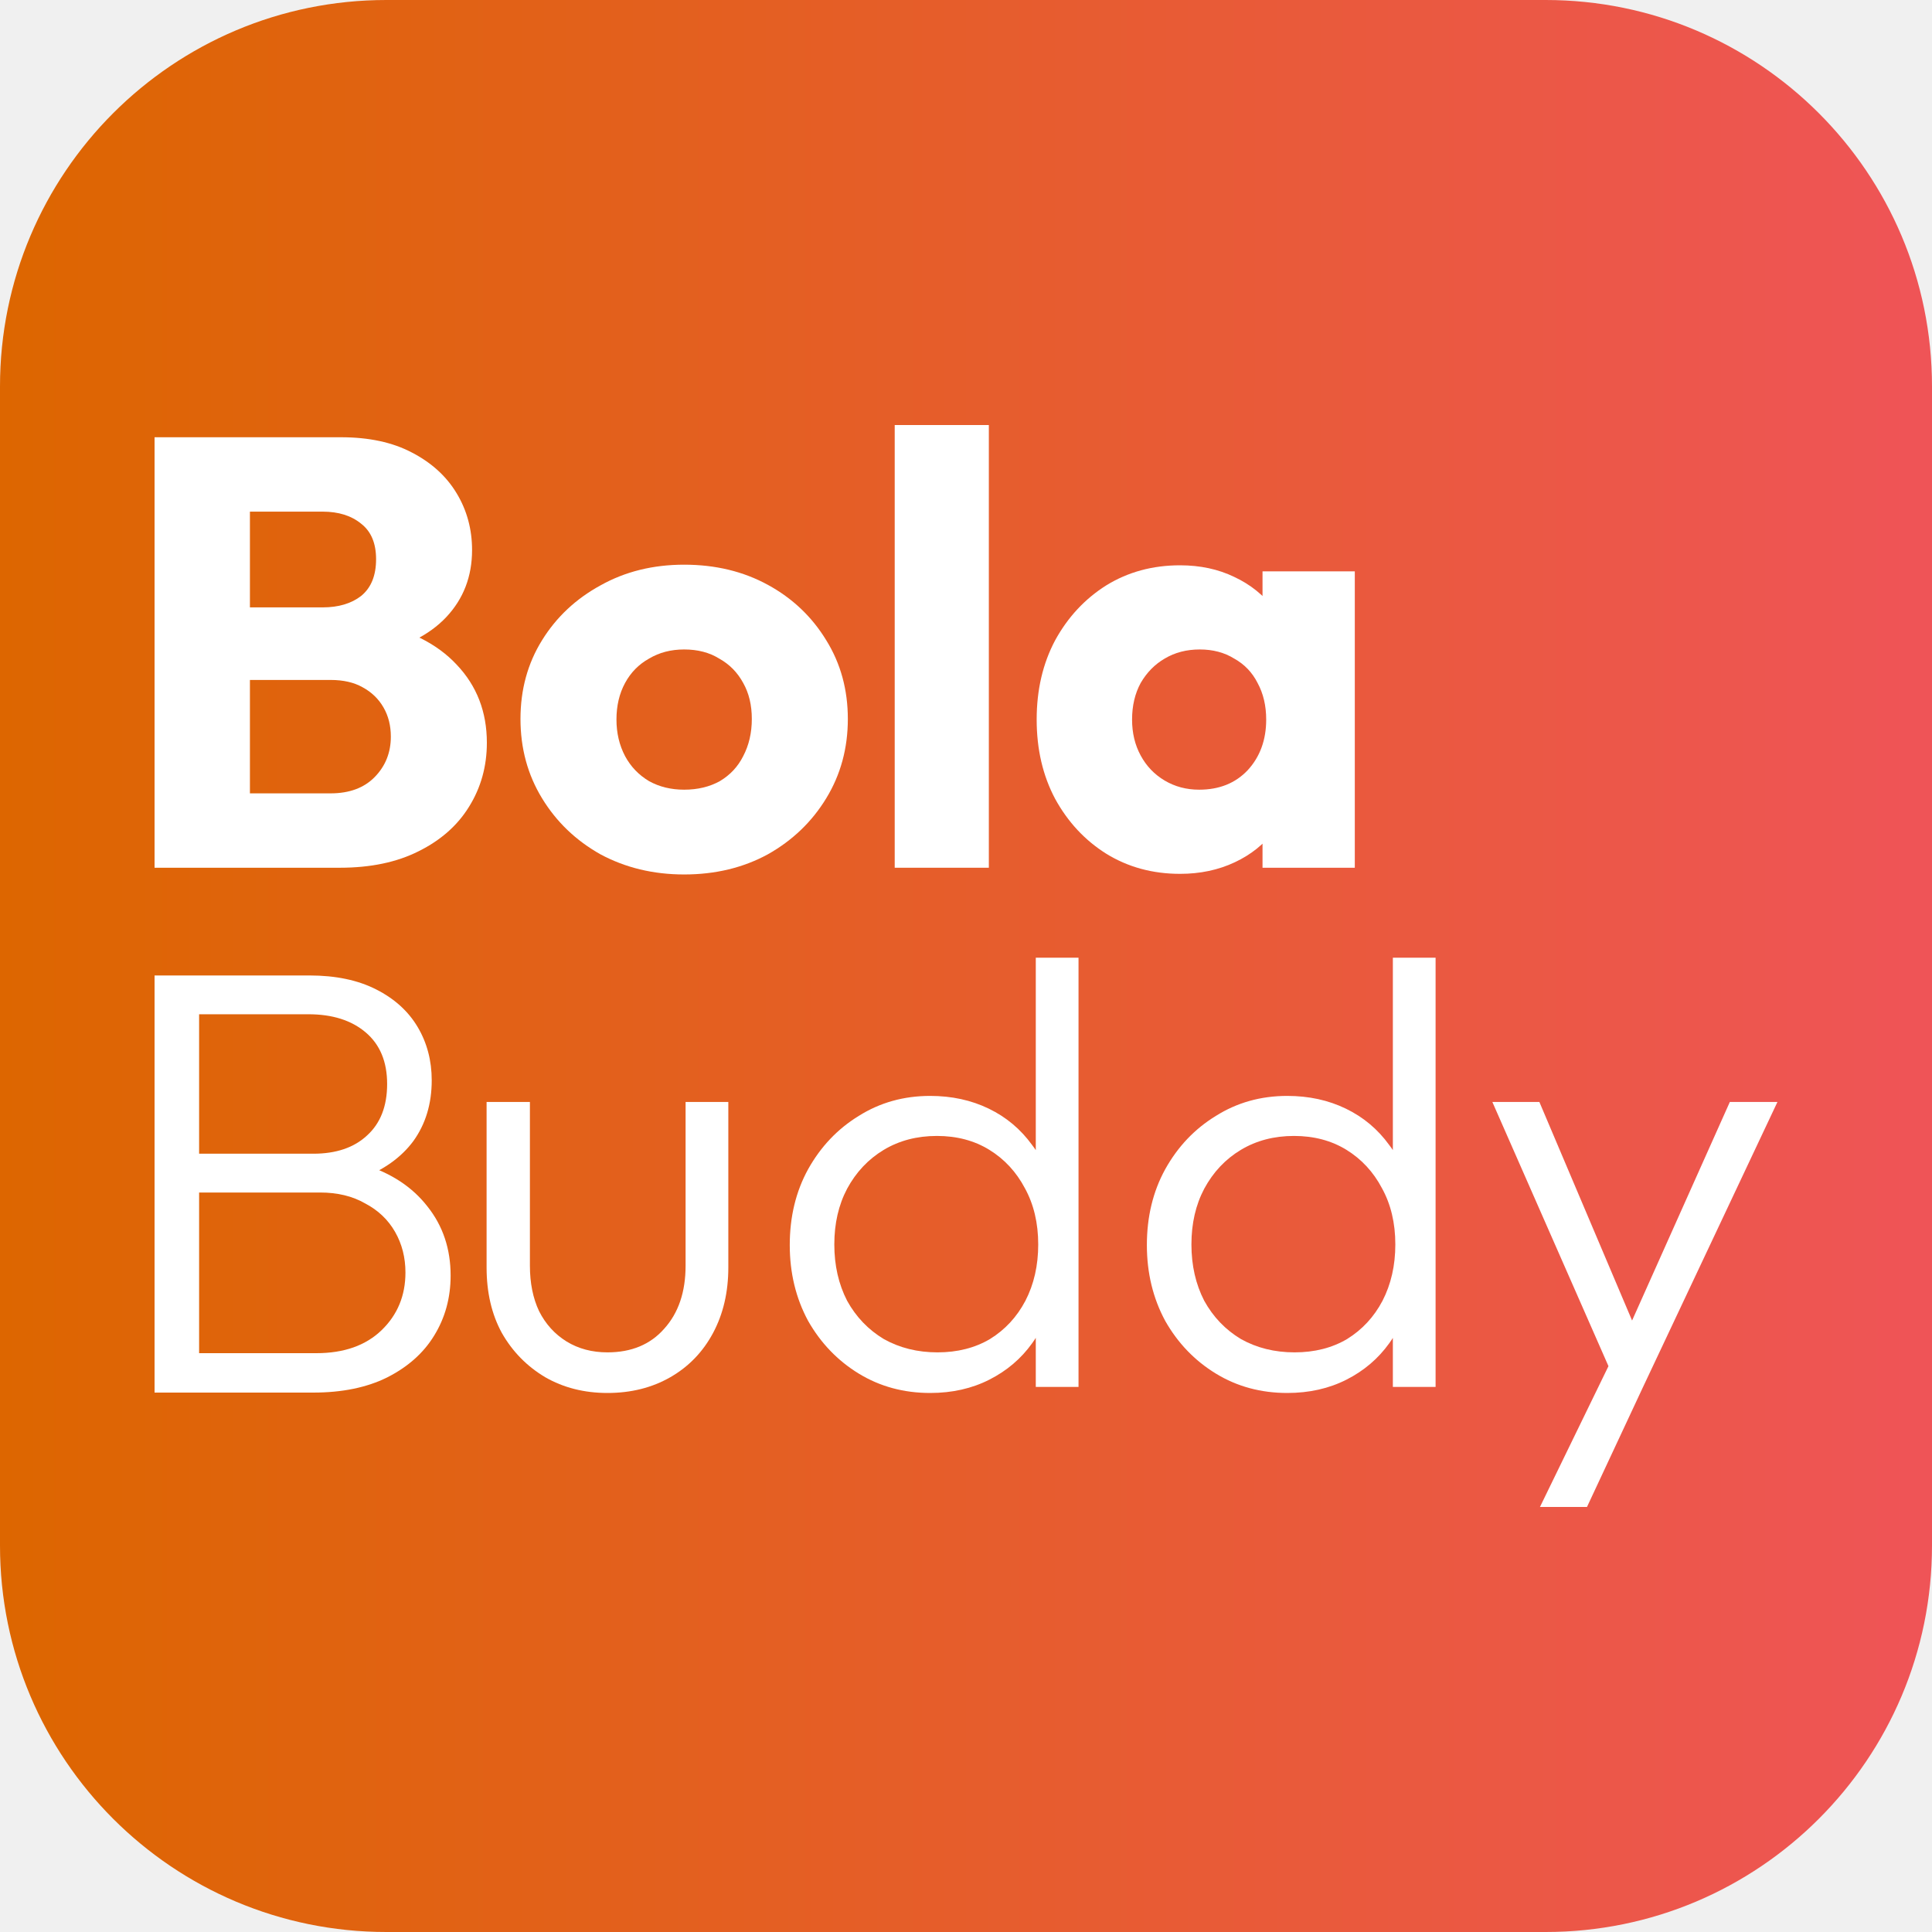
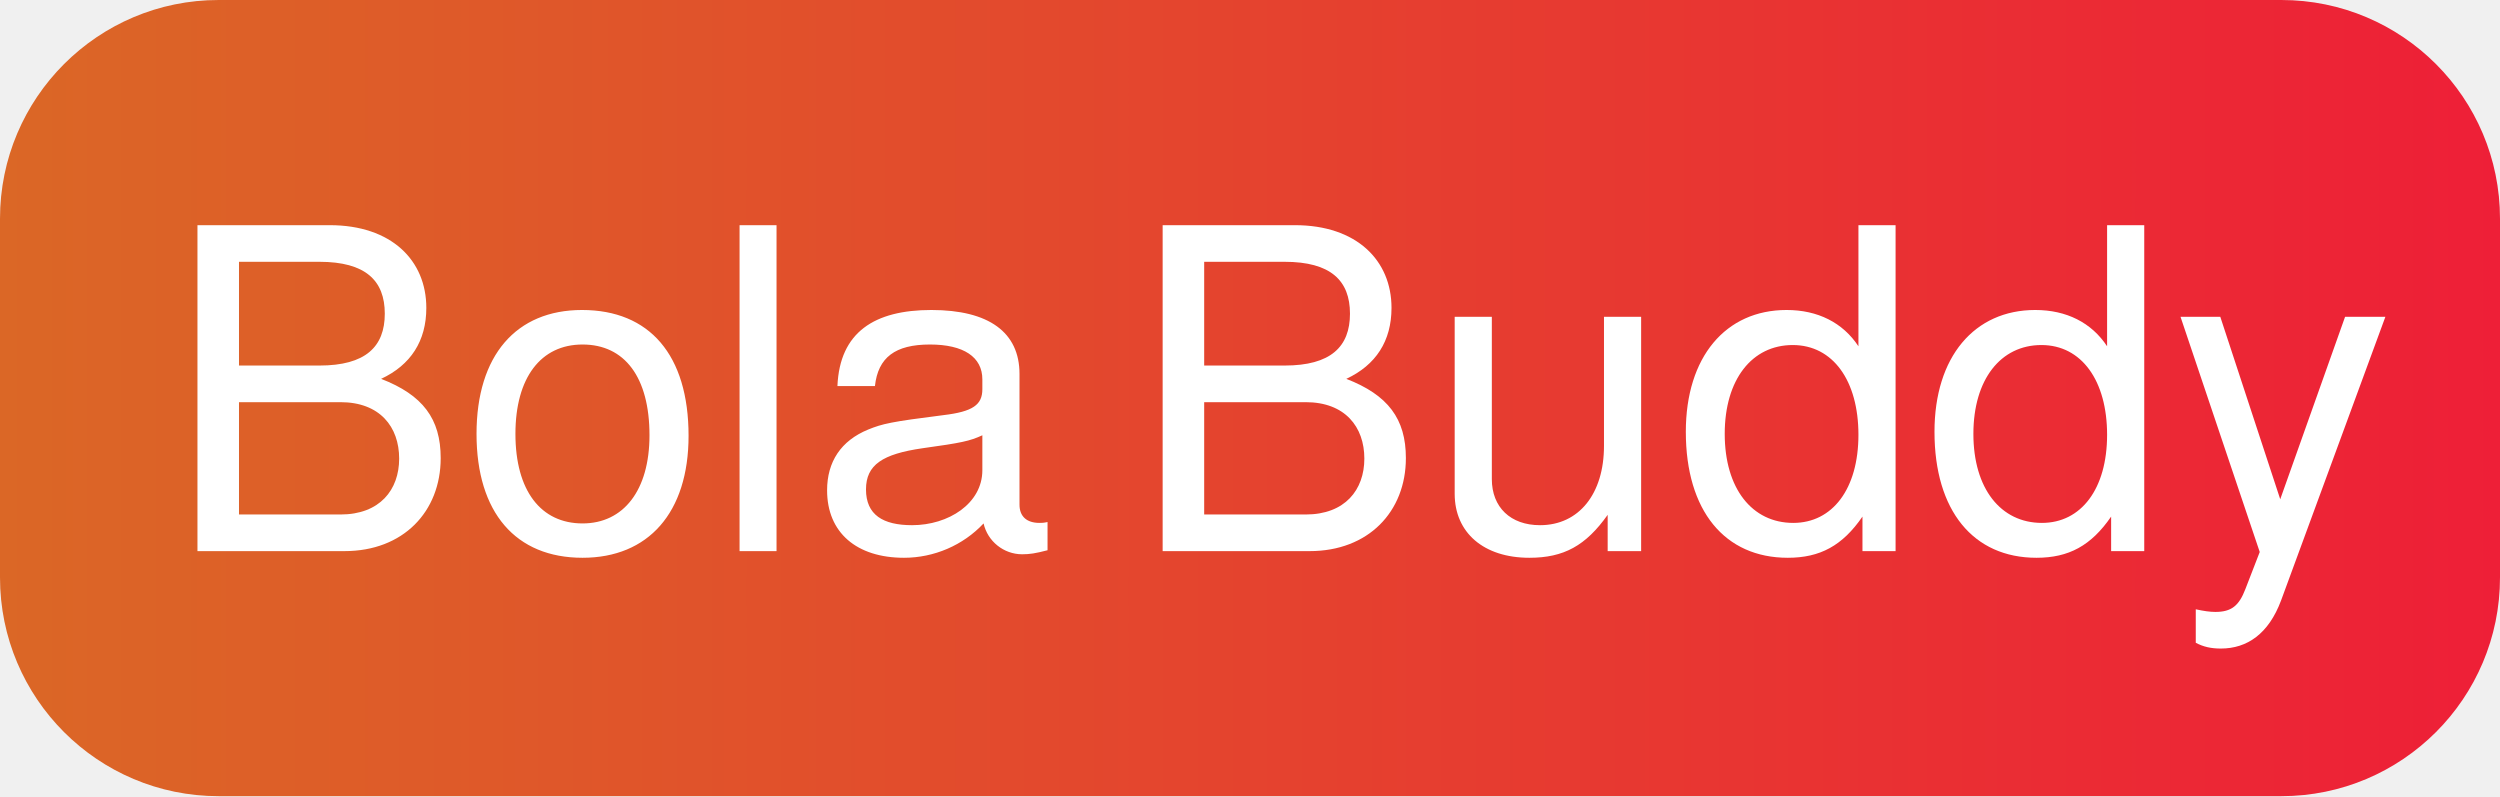
- <svg xmlns="http://www.w3.org/2000/svg" width="50" height="50" viewBox="0 0 50 50" fill="none">
-   <rect width="50" height="50" rx="10" fill="url(#paint0_linear_34_1863)" />
-   <path d="M5.911 22.457V20.532H8.555C9.043 20.532 9.425 20.39 9.701 20.106C9.977 19.822 10.115 19.474 10.115 19.064C10.115 18.78 10.052 18.528 9.924 18.307C9.797 18.086 9.616 17.912 9.383 17.786C9.16 17.66 8.884 17.597 8.555 17.597H5.911V15.719H8.348C8.762 15.719 9.096 15.619 9.351 15.419C9.606 15.208 9.733 14.893 9.733 14.472C9.733 14.062 9.606 13.757 9.351 13.557C9.096 13.346 8.762 13.241 8.348 13.241H5.911V11.316H8.825C9.547 11.316 10.158 11.447 10.657 11.71C11.166 11.973 11.554 12.326 11.819 12.768C12.085 13.209 12.217 13.699 12.217 14.235C12.217 14.919 11.994 15.498 11.549 15.971C11.103 16.445 10.444 16.771 9.574 16.95L9.637 16.113C10.582 16.292 11.31 16.655 11.819 17.202C12.339 17.749 12.6 18.422 12.6 19.222C12.6 19.832 12.446 20.385 12.138 20.879C11.84 21.363 11.405 21.747 10.832 22.031C10.269 22.315 9.59 22.457 8.793 22.457H5.911ZM4 22.457V11.316H6.468V22.457H4Z" fill="white" />
-   <path d="M17.706 22.631C16.909 22.631 16.187 22.457 15.54 22.11C14.903 21.752 14.398 21.268 14.027 20.658C13.655 20.048 13.47 19.364 13.47 18.607C13.47 17.849 13.655 17.171 14.027 16.571C14.398 15.971 14.903 15.498 15.54 15.15C16.177 14.793 16.899 14.614 17.706 14.614C18.512 14.614 19.234 14.787 19.871 15.135C20.508 15.482 21.013 15.961 21.384 16.571C21.756 17.171 21.942 17.849 21.942 18.607C21.942 19.364 21.756 20.048 21.384 20.658C21.013 21.268 20.508 21.752 19.871 22.11C19.234 22.457 18.512 22.631 17.706 22.631ZM17.706 20.437C18.056 20.437 18.364 20.363 18.629 20.216C18.895 20.058 19.096 19.843 19.234 19.569C19.383 19.285 19.457 18.964 19.457 18.607C19.457 18.249 19.383 17.939 19.234 17.675C19.086 17.402 18.879 17.192 18.613 17.044C18.358 16.886 18.056 16.808 17.706 16.808C17.366 16.808 17.063 16.886 16.798 17.044C16.532 17.192 16.325 17.402 16.177 17.675C16.028 17.949 15.954 18.265 15.954 18.622C15.954 18.97 16.028 19.285 16.177 19.569C16.325 19.843 16.532 20.058 16.798 20.216C17.063 20.363 17.366 20.437 17.706 20.437Z" fill="white" />
-   <path d="M23.155 22.457V11H25.591V22.457H23.155Z" fill="white" />
-   <path d="M30.54 22.615C29.828 22.615 29.192 22.441 28.629 22.094C28.077 21.747 27.636 21.274 27.307 20.674C26.988 20.074 26.829 19.39 26.829 18.622C26.829 17.854 26.988 17.171 27.307 16.571C27.636 15.971 28.077 15.498 28.629 15.15C29.192 14.803 29.828 14.63 30.54 14.63C31.06 14.63 31.527 14.73 31.941 14.93C32.366 15.129 32.711 15.408 32.976 15.766C33.242 16.113 33.39 16.513 33.422 16.965V20.279C33.39 20.732 33.242 21.137 32.976 21.494C32.721 21.842 32.382 22.115 31.957 22.315C31.532 22.515 31.06 22.615 30.54 22.615ZM31.034 20.437C31.554 20.437 31.973 20.269 32.291 19.932C32.61 19.585 32.769 19.148 32.769 18.622C32.769 18.265 32.695 17.949 32.546 17.675C32.408 17.402 32.207 17.192 31.941 17.044C31.686 16.886 31.389 16.808 31.049 16.808C30.71 16.808 30.407 16.886 30.142 17.044C29.887 17.192 29.68 17.402 29.521 17.675C29.372 17.949 29.298 18.265 29.298 18.622C29.298 18.97 29.372 19.28 29.521 19.553C29.669 19.827 29.876 20.043 30.142 20.201C30.407 20.358 30.704 20.437 31.034 20.437ZM32.674 22.457V20.39L33.04 18.528L32.674 16.666V14.787H35.062V22.457H32.674Z" fill="white" />
-   <path d="M15.721 36.05C15.121 36.05 14.583 35.914 14.11 35.642C13.636 35.36 13.262 34.978 12.988 34.497C12.725 34.016 12.593 33.451 12.593 32.802V28.519H13.714V32.755C13.714 33.205 13.793 33.597 13.951 33.932C14.12 34.267 14.357 34.528 14.662 34.717C14.968 34.905 15.321 34.999 15.721 34.999C16.342 34.999 16.832 34.795 17.19 34.387C17.559 33.979 17.743 33.435 17.743 32.755V28.519H18.849V32.802C18.849 33.44 18.717 34.005 18.454 34.497C18.191 34.989 17.822 35.37 17.348 35.642C16.874 35.914 16.332 36.05 15.721 36.05Z" fill="white" />
-   <path d="M24.073 36.05C23.388 36.05 22.772 35.883 22.224 35.548C21.677 35.213 21.24 34.758 20.913 34.183C20.597 33.597 20.439 32.944 20.439 32.222C20.439 31.49 20.597 30.836 20.913 30.261C21.24 29.675 21.677 29.215 22.224 28.88C22.772 28.535 23.388 28.362 24.073 28.362C24.631 28.362 25.137 28.472 25.59 28.692C26.042 28.911 26.416 29.225 26.711 29.633C27.017 30.03 27.196 30.501 27.248 31.045V33.352C27.185 33.885 27.006 34.356 26.711 34.764C26.427 35.161 26.058 35.475 25.605 35.705C25.152 35.935 24.642 36.05 24.073 36.05ZM24.262 34.999C24.779 34.999 25.231 34.884 25.621 34.654C26.011 34.413 26.316 34.084 26.537 33.665C26.759 33.236 26.869 32.75 26.869 32.206C26.869 31.652 26.753 31.165 26.522 30.747C26.3 30.328 25.995 29.999 25.605 29.758C25.216 29.518 24.763 29.398 24.247 29.398C23.73 29.398 23.272 29.518 22.872 29.758C22.472 29.999 22.156 30.334 21.924 30.763C21.703 31.181 21.592 31.662 21.592 32.206C21.592 32.75 21.703 33.236 21.924 33.665C22.156 34.084 22.472 34.413 22.872 34.654C23.283 34.884 23.746 34.999 24.262 34.999ZM27.912 35.893H26.806V33.916L27.027 32.096L26.806 30.323V24.785H27.912V35.893Z" fill="white" />
-   <path d="M33.314 36.05C32.63 36.05 32.014 35.883 31.466 35.548C30.918 35.213 30.481 34.758 30.155 34.183C29.839 33.597 29.681 32.944 29.681 32.222C29.681 31.49 29.839 30.836 30.155 30.261C30.481 29.675 30.918 29.215 31.466 28.88C32.014 28.535 32.63 28.362 33.314 28.362C33.873 28.362 34.378 28.472 34.831 28.692C35.284 28.911 35.658 29.225 35.953 29.633C36.258 30.03 36.437 30.501 36.49 31.045V33.352C36.427 33.885 36.248 34.356 35.953 34.764C35.668 35.161 35.3 35.475 34.847 35.705C34.394 35.935 33.883 36.05 33.314 36.05ZM33.504 34.999C34.02 34.999 34.473 34.884 34.863 34.654C35.252 34.413 35.558 34.084 35.779 33.665C36 33.236 36.111 32.75 36.111 32.206C36.111 31.652 35.995 31.165 35.763 30.747C35.542 30.328 35.236 29.999 34.847 29.758C34.457 29.518 34.004 29.398 33.488 29.398C32.972 29.398 32.514 29.518 32.114 29.758C31.713 29.999 31.398 30.334 31.166 30.763C30.945 31.181 30.834 31.662 30.834 32.206C30.834 32.75 30.945 33.236 31.166 33.665C31.398 34.084 31.713 34.413 32.114 34.654C32.524 34.884 32.988 34.999 33.504 34.999ZM37.153 35.893H36.047V33.916L36.269 32.096L36.047 30.323V24.785H37.153V35.893Z" fill="white" />
-   <path d="M41.877 35.925L38.622 28.519H39.839L42.461 34.701H42.003L44.768 28.519H46L42.508 35.925H41.877ZM39.854 39L41.892 34.811L42.508 35.925L41.071 39H39.854Z" fill="white" />
-   <path d="M4.743 36.04V35.02H8.187C8.903 35.02 9.466 34.821 9.877 34.424C10.288 34.026 10.493 33.529 10.493 32.933C10.493 32.546 10.404 32.196 10.225 31.882C10.046 31.568 9.788 31.322 9.451 31.145C9.124 30.956 8.734 30.862 8.281 30.862H4.743V29.858H8.108C8.697 29.858 9.161 29.701 9.498 29.387C9.845 29.073 10.019 28.629 10.019 28.054C10.019 27.478 9.835 27.034 9.466 26.72C9.098 26.406 8.603 26.249 7.981 26.249H4.743V25.245H8.013C8.687 25.245 9.261 25.365 9.735 25.606C10.209 25.846 10.567 26.171 10.809 26.579C11.051 26.987 11.173 27.447 11.173 27.959C11.173 28.566 11.015 29.089 10.699 29.529C10.383 29.957 9.919 30.287 9.308 30.517L9.419 30.14C10.125 30.36 10.672 30.721 11.062 31.223C11.462 31.725 11.662 32.321 11.662 33.012C11.662 33.587 11.52 34.105 11.236 34.565C10.962 35.015 10.556 35.376 10.019 35.648C9.493 35.909 8.855 36.04 8.108 36.04H4.743ZM4 36.04V25.245H5.153V36.04H4Z" fill="white" />
+ <svg xmlns="http://www.w3.org/2000/svg" id="Layer_2" viewBox="0 0 222.91 70.99">
  <defs>
-     <linearGradient id="paint0_linear_34_1863" x1="0" y1="25" x2="50" y2="25" gradientUnits="userSpaceOnUse">
-       <stop stop-color="#DD6600" />
-       <stop offset="1" stop-color="#EF5457" />
+     <style>
+       .cls-1 {
+         font-family: HelveticaNeue-Bold, 'Helvetica Neue';
+         font-weight: 700;
+       }
+ 
+       .cls-2 {
+         font-family: HelveticaNeue-Medium, 'Helvetica Neue';
+         font-weight: 500;
+       }
+ 
+       .cls-3, .cls-4 {
+         fill: #fff;
+         font-size: 39.88px;
+       }
+ 
+       .cls-4 {
+         font-family: HelveticaNeue-Light, 'Helvetica Neue';
+         font-weight: 300;
+       }
+ 
+       .cls-5 {
+         fill: url(#linear-gradient);
+       }
+     </style>
+     <linearGradient id="linear-gradient" x1="-411.77" y1="-636.2" x2="-411.77" y2="-413.29" gradientTransform="translate(523.23 560.24)" gradientUnits="userSpaceOnUse">
+       <stop offset="0" stop-color="#ee1f37" />
+       <stop offset="1" stop-color="#db6726" />
    </linearGradient>
  </defs>
+   <g id="Layer_1-2" data-name="Layer_1">
+     <g>
+       <rect class="cls-5" x="75.96" y="-75.96" width="70.99" height="222.91" rx="19.5" ry="19.5" transform="translate(146.95 -75.96) rotate(90)" />
+       <text class="cls-3" transform="translate(14.45 49.14)">
+         <tspan class="cls-2" x="0" y="0">Bola</tspan>
+         <tspan class="cls-1" x="83.5" y="0"> </tspan>
+       </text>
+       <text class="cls-4" transform="translate(100.51 49.14)">
+         <tspan x="0" y="0">Buddy</tspan>
+       </text>
+     </g>
+   </g>
</svg>
